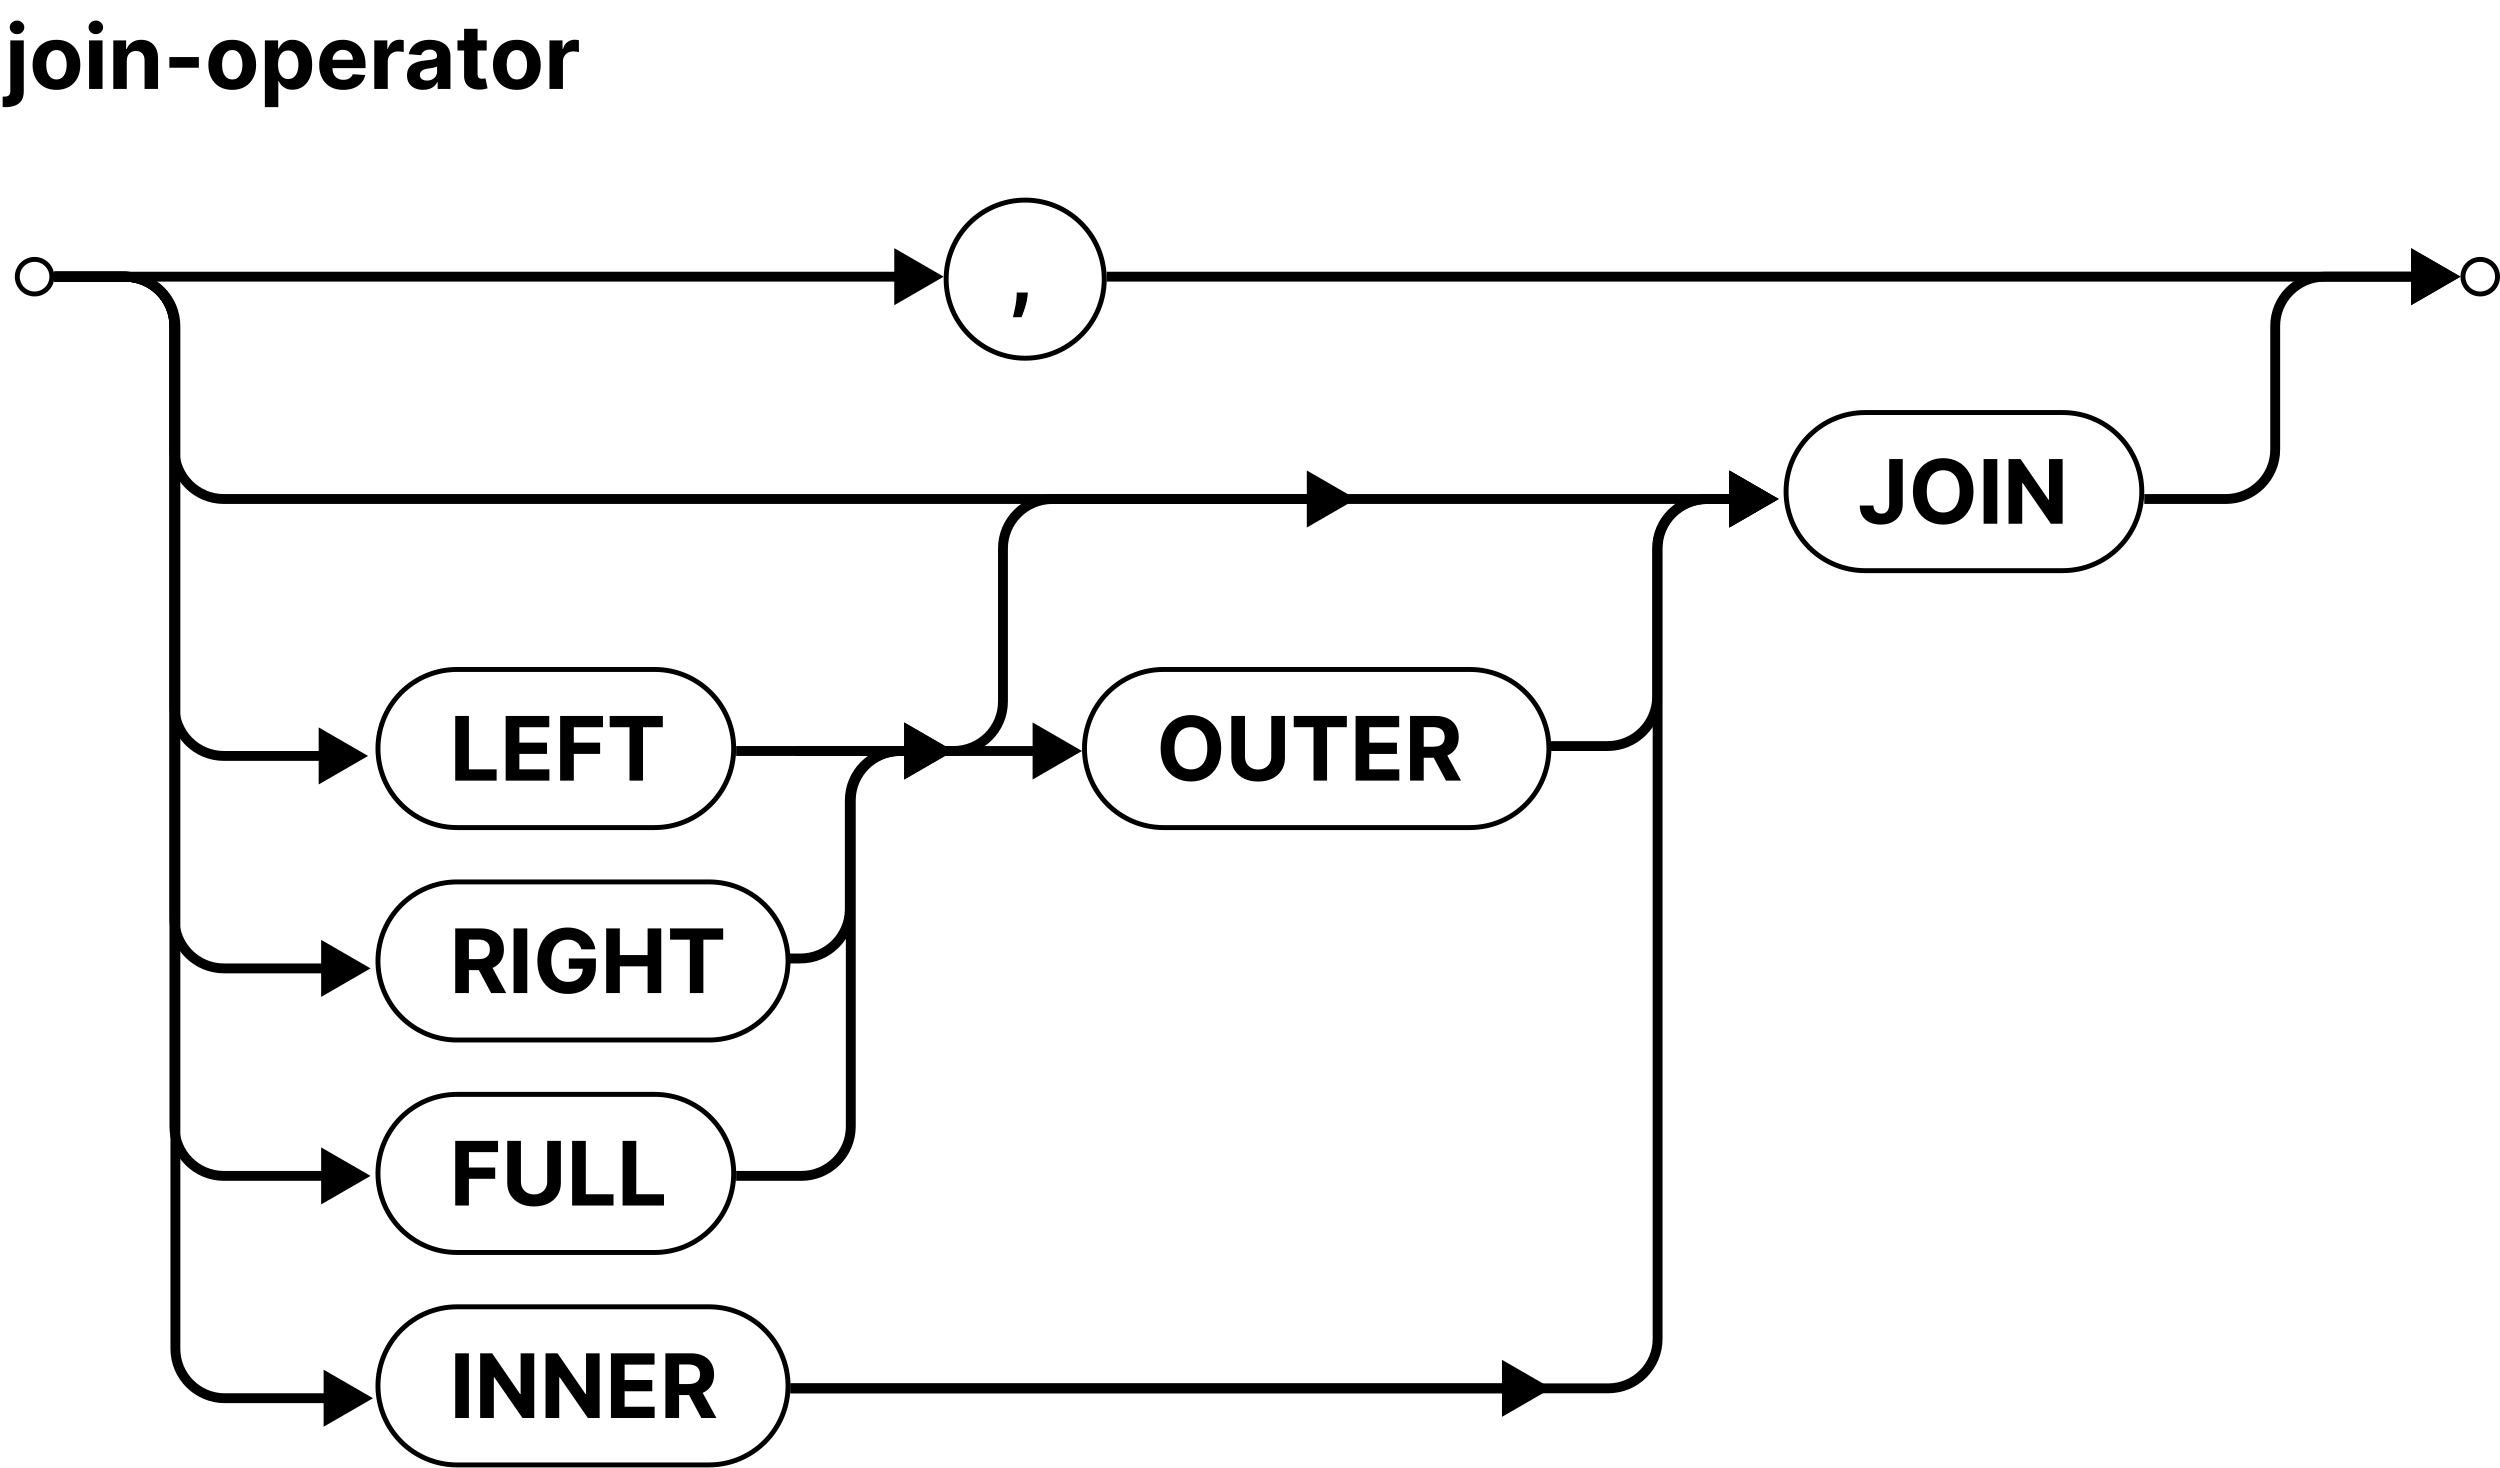
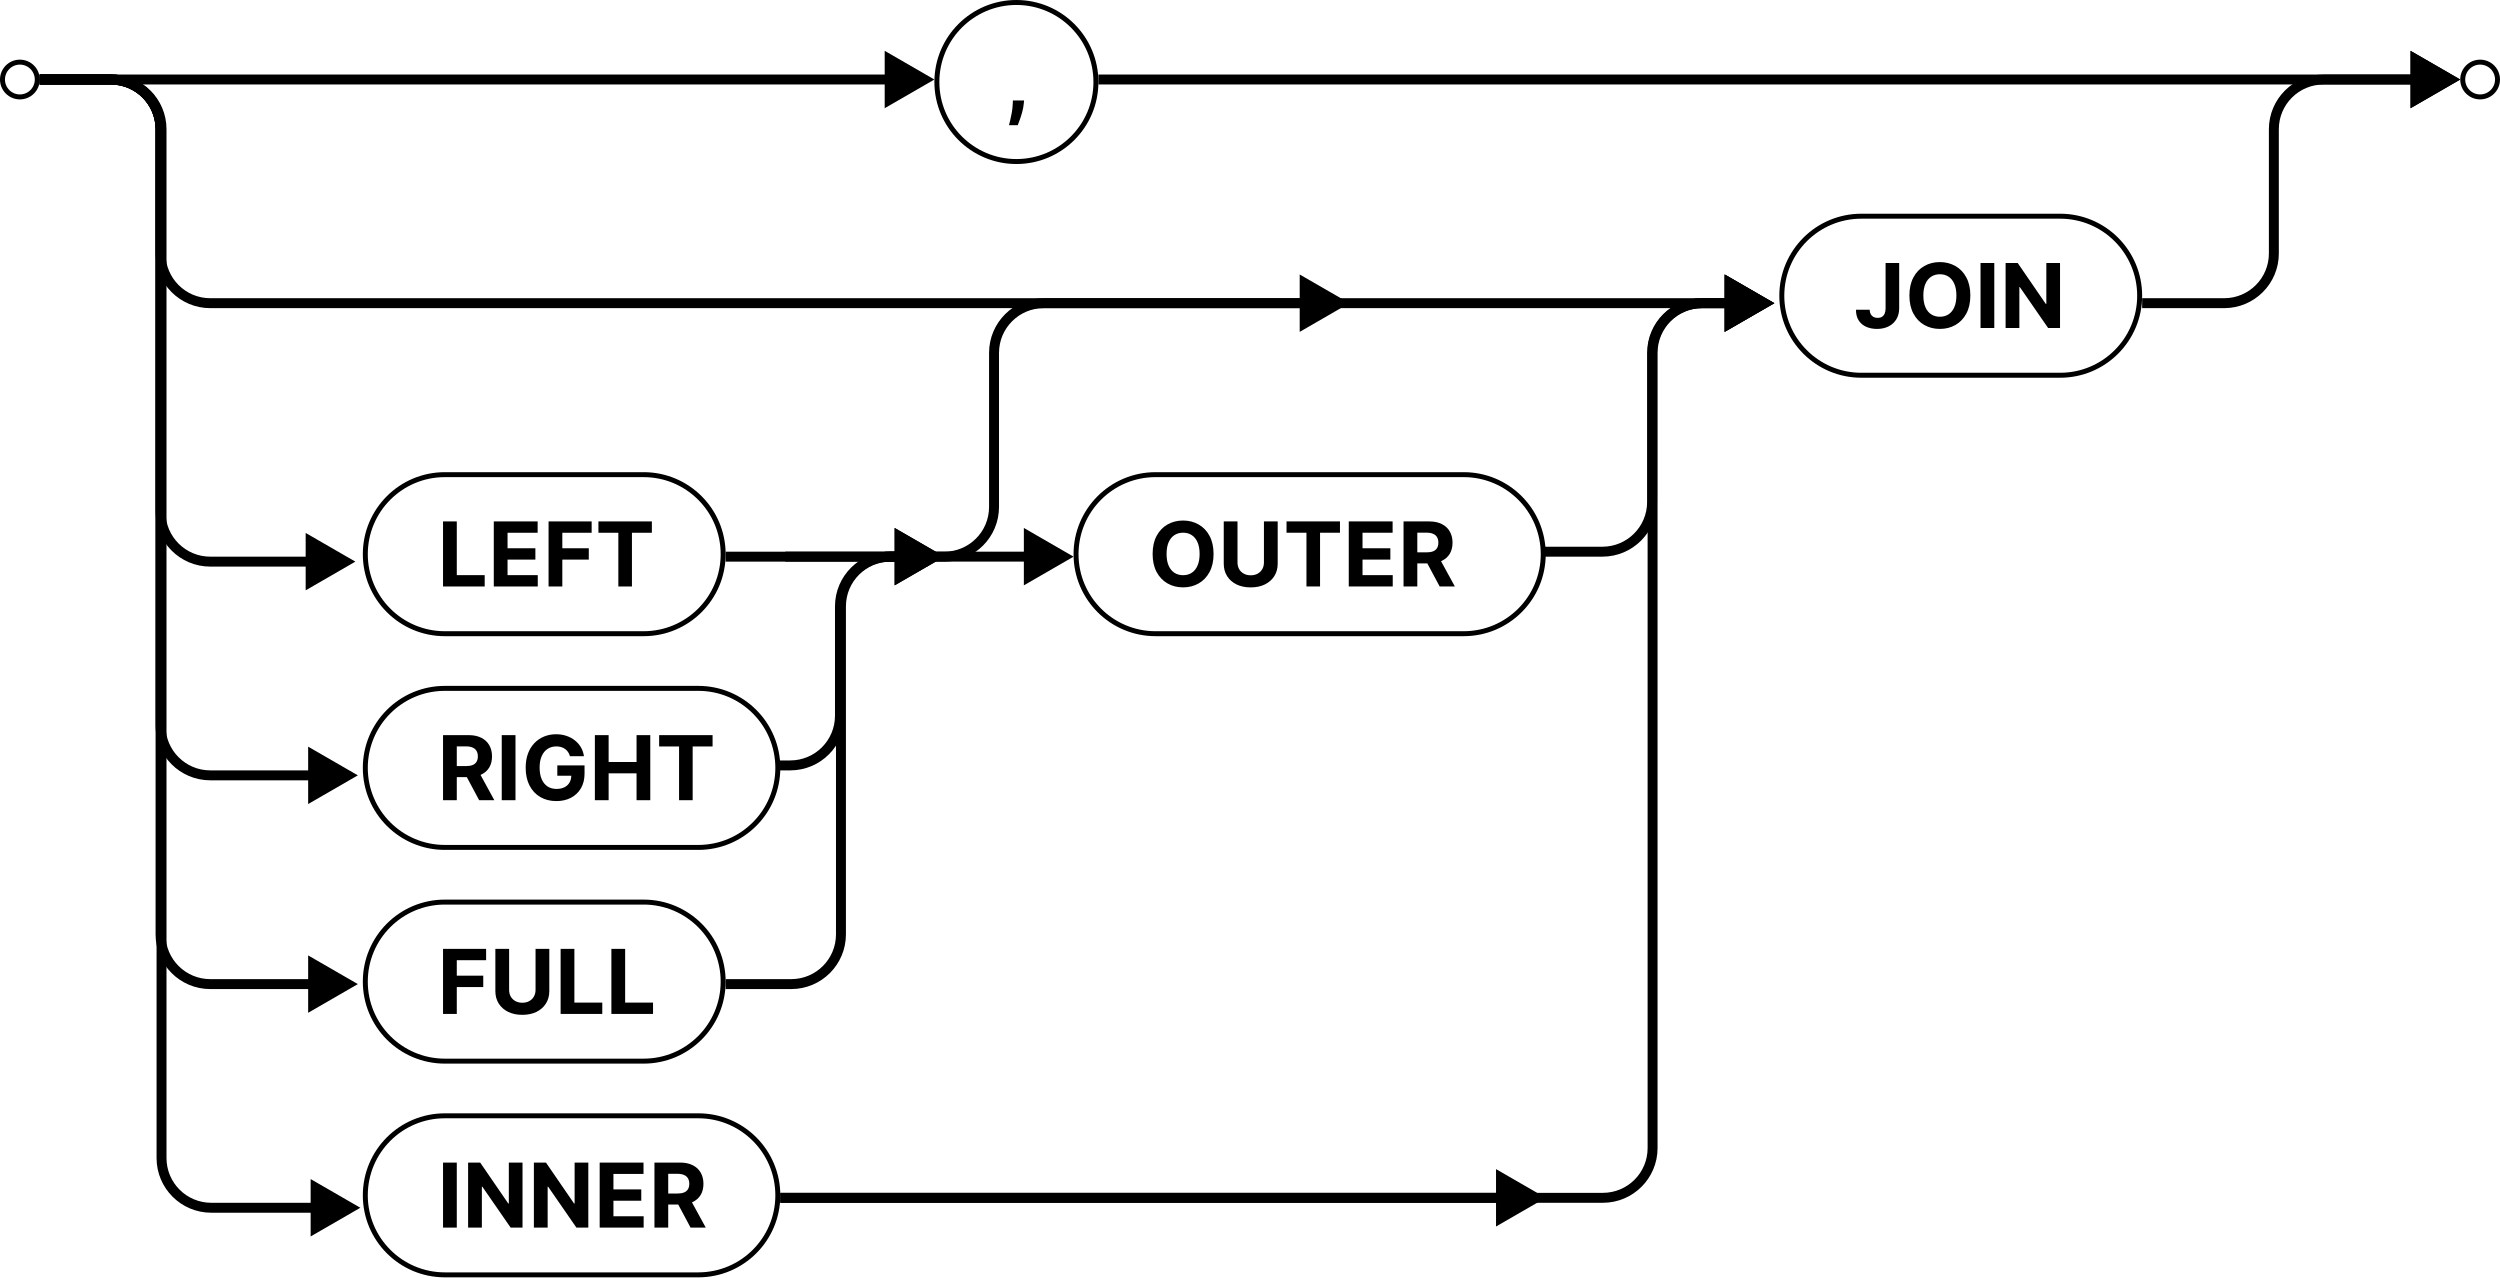
- <svg xmlns="http://www.w3.org/2000/svg" width="506" height="297" viewBox="0 0 506 297" fill="none">
-   <circle cx="207.5" cy="56.5" r="16" stroke="black" />
-   <path d="M208.046 59.21L207.976 59.913C207.92 60.476 207.814 61.036 207.656 61.594C207.503 62.157 207.341 62.666 207.17 63.122C207.004 63.578 206.87 63.936 206.768 64.196H205.004C205.067 63.945 205.155 63.593 205.266 63.141C205.376 62.694 205.481 62.191 205.579 61.633C205.677 61.075 205.739 60.506 205.764 59.926L205.796 59.21H208.046Z" fill="black" />
-   <path d="M2.087 8.182H4.81V18.486C4.81 19.244 4.661 19.858 4.362 20.327C4.064 20.796 3.636 21.139 3.077 21.356C2.523 21.573 1.861 21.682 1.089 21.682C0.996 21.682 0.906 21.68 0.821 21.675C0.732 21.675 0.638 21.673 0.54 21.669V19.541C0.612 19.545 0.676 19.547 0.732 19.547C0.783 19.551 0.838 19.553 0.898 19.553C1.337 19.553 1.643 19.459 1.818 19.272C1.997 19.089 2.087 18.812 2.087 18.441V8.182ZM3.442 6.916C3.041 6.916 2.696 6.782 2.406 6.513C2.116 6.241 1.972 5.915 1.972 5.536C1.972 5.161 2.116 4.839 2.406 4.57C2.696 4.298 3.041 4.161 3.442 4.161C3.851 4.161 4.198 4.298 4.484 4.57C4.773 4.839 4.918 5.161 4.918 5.536C4.918 5.915 4.773 6.241 4.484 6.513C4.198 6.782 3.851 6.916 3.442 6.916ZM11.427 18.192C10.434 18.192 9.575 17.981 8.851 17.559C8.131 17.133 7.575 16.541 7.183 15.782C6.791 15.019 6.595 14.135 6.595 13.129C6.595 12.115 6.791 11.229 7.183 10.47C7.575 9.707 8.131 9.115 8.851 8.693C9.575 8.267 10.434 8.054 11.427 8.054C12.42 8.054 13.277 8.267 13.997 8.693C14.721 9.115 15.279 9.707 15.671 10.47C16.063 11.229 16.259 12.115 16.259 13.129C16.259 14.135 16.063 15.019 15.671 15.782C15.279 16.541 14.721 17.133 13.997 17.559C13.277 17.981 12.42 18.192 11.427 18.192ZM11.44 16.082C11.892 16.082 12.269 15.954 12.571 15.699C12.874 15.439 13.102 15.085 13.255 14.638C13.413 14.19 13.492 13.681 13.492 13.11C13.492 12.539 13.413 12.03 13.255 11.582C13.102 11.135 12.874 10.781 12.571 10.521C12.269 10.261 11.892 10.131 11.44 10.131C10.984 10.131 10.6 10.261 10.289 10.521C9.982 10.781 9.75 11.135 9.593 11.582C9.439 12.03 9.362 12.539 9.362 13.11C9.362 13.681 9.439 14.19 9.593 14.638C9.75 15.085 9.982 15.439 10.289 15.699C10.6 15.954 10.984 16.082 11.44 16.082ZM18.03 18V8.182H20.753V18H18.03ZM19.398 6.916C18.993 6.916 18.646 6.782 18.356 6.513C18.07 6.241 17.928 5.915 17.928 5.536C17.928 5.161 18.07 4.839 18.356 4.57C18.646 4.298 18.993 4.161 19.398 4.161C19.803 4.161 20.148 4.298 20.433 4.57C20.723 4.839 20.868 5.161 20.868 5.536C20.868 5.915 20.723 6.241 20.433 6.513C20.148 6.782 19.803 6.916 19.398 6.916ZM25.657 12.324V18H22.934V8.182H25.529V9.914H25.645C25.862 9.343 26.226 8.891 26.738 8.559C27.249 8.222 27.869 8.054 28.598 8.054C29.279 8.054 29.874 8.203 30.381 8.501C30.888 8.8 31.282 9.226 31.564 9.78C31.845 10.329 31.985 10.986 31.985 11.749V18H29.262V12.234C29.267 11.633 29.113 11.165 28.802 10.828C28.491 10.487 28.063 10.317 27.517 10.317C27.151 10.317 26.827 10.396 26.546 10.553C26.269 10.711 26.052 10.941 25.894 11.244C25.74 11.542 25.662 11.902 25.657 12.324ZM40.249 11.544V13.704H34.279V11.544H40.249ZM47.005 18.192C46.012 18.192 45.154 17.981 44.429 17.559C43.709 17.133 43.153 16.541 42.761 15.782C42.369 15.019 42.173 14.135 42.173 13.129C42.173 12.115 42.369 11.229 42.761 10.47C43.153 9.707 43.709 9.115 44.429 8.693C45.154 8.267 46.012 8.054 47.005 8.054C47.998 8.054 48.855 8.267 49.575 8.693C50.299 9.115 50.857 9.707 51.249 10.47C51.642 11.229 51.837 12.115 51.837 13.129C51.837 14.135 51.642 15.019 51.249 15.782C50.857 16.541 50.299 17.133 49.575 17.559C48.855 17.981 47.998 18.192 47.005 18.192ZM47.018 16.082C47.47 16.082 47.847 15.954 48.149 15.699C48.452 15.439 48.68 15.085 48.833 14.638C48.991 14.19 49.07 13.681 49.07 13.11C49.07 12.539 48.991 12.03 48.833 11.582C48.68 11.135 48.452 10.781 48.149 10.521C47.847 10.261 47.47 10.131 47.018 10.131C46.562 10.131 46.178 10.261 45.867 10.521C45.56 10.781 45.328 11.135 45.171 11.582C45.017 12.03 44.941 12.539 44.941 13.11C44.941 13.681 45.017 14.19 45.171 14.638C45.328 15.085 45.56 15.439 45.867 15.699C46.178 15.954 46.562 16.082 47.018 16.082ZM53.608 21.682V8.182H56.293V9.831H56.414C56.534 9.567 56.706 9.298 56.932 9.026C57.162 8.749 57.46 8.518 57.827 8.335C58.198 8.148 58.658 8.054 59.208 8.054C59.923 8.054 60.584 8.241 61.189 8.616C61.794 8.987 62.278 9.548 62.64 10.298C63.002 11.043 63.183 11.979 63.183 13.104C63.183 14.199 63.007 15.124 62.653 15.878C62.303 16.628 61.826 17.197 61.221 17.584C60.62 17.968 59.947 18.16 59.201 18.16C58.673 18.16 58.223 18.072 57.852 17.898C57.486 17.723 57.185 17.504 56.951 17.239C56.717 16.971 56.538 16.7 56.414 16.428H56.331V21.682H53.608ZM56.274 13.091C56.274 13.675 56.355 14.184 56.517 14.619C56.678 15.053 56.913 15.392 57.22 15.635C57.526 15.874 57.899 15.993 58.338 15.993C58.781 15.993 59.156 15.871 59.463 15.629C59.77 15.381 60.002 15.04 60.16 14.606C60.322 14.167 60.403 13.662 60.403 13.091C60.403 12.524 60.324 12.026 60.166 11.595C60.009 11.165 59.776 10.828 59.47 10.585C59.163 10.342 58.786 10.221 58.338 10.221C57.895 10.221 57.52 10.338 57.213 10.572C56.911 10.807 56.678 11.139 56.517 11.57C56.355 12 56.274 12.507 56.274 13.091ZM69.473 18.192C68.463 18.192 67.594 17.987 66.865 17.578C66.141 17.165 65.583 16.581 65.191 15.827C64.799 15.068 64.603 14.171 64.603 13.136C64.603 12.126 64.799 11.239 65.191 10.477C65.583 9.714 66.134 9.119 66.846 8.693C67.562 8.267 68.401 8.054 69.365 8.054C70.012 8.054 70.615 8.158 71.174 8.367C71.736 8.572 72.226 8.881 72.644 9.294C73.066 9.707 73.394 10.227 73.628 10.854C73.862 11.476 73.98 12.204 73.98 13.04V13.788H65.689V12.1H71.416C71.416 11.708 71.331 11.361 71.161 11.058C70.99 10.756 70.754 10.519 70.451 10.349C70.153 10.174 69.806 10.087 69.409 10.087C68.996 10.087 68.629 10.182 68.31 10.374C67.995 10.562 67.747 10.815 67.568 11.135C67.389 11.45 67.298 11.802 67.293 12.19V13.794C67.293 14.28 67.383 14.7 67.562 15.053C67.745 15.407 68.003 15.68 68.335 15.871C68.668 16.063 69.062 16.159 69.518 16.159C69.82 16.159 70.097 16.116 70.349 16.031C70.6 15.946 70.816 15.818 70.995 15.648C71.174 15.477 71.31 15.268 71.404 15.021L73.922 15.188C73.794 15.793 73.532 16.321 73.136 16.773C72.744 17.22 72.237 17.57 71.615 17.821C70.997 18.068 70.283 18.192 69.473 18.192ZM75.757 18V8.182H78.397V9.895H78.499C78.678 9.286 78.978 8.825 79.4 8.514C79.822 8.199 80.308 8.041 80.857 8.041C80.994 8.041 81.141 8.05 81.299 8.067C81.456 8.084 81.595 8.107 81.714 8.137V10.553C81.586 10.515 81.409 10.481 81.183 10.451C80.958 10.421 80.751 10.406 80.563 10.406C80.163 10.406 79.805 10.494 79.49 10.668C79.178 10.839 78.931 11.077 78.748 11.384C78.569 11.691 78.48 12.045 78.48 12.445V18H75.757ZM85.64 18.185C85.014 18.185 84.456 18.077 83.966 17.859C83.475 17.638 83.088 17.312 82.802 16.881C82.521 16.447 82.38 15.905 82.38 15.258C82.38 14.712 82.481 14.254 82.681 13.883C82.881 13.513 83.154 13.214 83.499 12.989C83.844 12.763 84.236 12.592 84.675 12.477C85.118 12.362 85.583 12.281 86.069 12.234C86.64 12.175 87.1 12.119 87.449 12.068C87.799 12.013 88.052 11.932 88.21 11.825C88.368 11.719 88.446 11.561 88.446 11.352V11.314C88.446 10.909 88.319 10.596 88.063 10.374C87.811 10.153 87.454 10.042 86.989 10.042C86.499 10.042 86.109 10.151 85.819 10.368C85.529 10.581 85.338 10.849 85.244 11.173L82.725 10.969C82.853 10.372 83.105 9.857 83.48 9.422C83.855 8.983 84.338 8.646 84.931 8.412C85.527 8.173 86.218 8.054 87.002 8.054C87.547 8.054 88.069 8.118 88.568 8.246C89.071 8.374 89.516 8.572 89.904 8.84C90.296 9.109 90.605 9.454 90.831 9.876C91.056 10.293 91.169 10.794 91.169 11.378V18H88.587V16.639H88.51C88.353 16.945 88.142 17.216 87.877 17.45C87.613 17.68 87.296 17.861 86.925 17.994C86.554 18.121 86.126 18.185 85.64 18.185ZM86.42 16.306C86.821 16.306 87.174 16.227 87.481 16.07C87.788 15.908 88.029 15.69 88.204 15.418C88.378 15.145 88.466 14.836 88.466 14.491V13.449C88.38 13.504 88.263 13.555 88.114 13.602C87.969 13.645 87.805 13.685 87.622 13.724C87.439 13.758 87.255 13.79 87.072 13.82C86.889 13.845 86.723 13.869 86.573 13.89C86.254 13.937 85.975 14.011 85.736 14.114C85.498 14.216 85.312 14.354 85.18 14.529C85.048 14.7 84.982 14.913 84.982 15.168C84.982 15.539 85.116 15.822 85.385 16.018C85.657 16.21 86.002 16.306 86.42 16.306ZM98.504 8.182V10.227H92.592V8.182H98.504ZM93.934 5.83H96.657V14.983C96.657 15.234 96.695 15.43 96.772 15.571C96.849 15.707 96.955 15.803 97.092 15.859C97.232 15.914 97.394 15.942 97.577 15.942C97.705 15.942 97.833 15.931 97.961 15.91C98.089 15.884 98.187 15.865 98.255 15.852L98.683 17.879C98.547 17.921 98.355 17.97 98.108 18.026C97.861 18.085 97.56 18.121 97.207 18.134C96.55 18.16 95.975 18.072 95.481 17.872C94.991 17.672 94.609 17.361 94.337 16.939C94.064 16.517 93.93 15.984 93.934 15.341V5.83ZM104.609 18.192C103.616 18.192 102.757 17.981 102.033 17.559C101.313 17.133 100.756 16.541 100.364 15.782C99.972 15.019 99.776 14.135 99.776 13.129C99.776 12.115 99.972 11.229 100.364 10.47C100.756 9.707 101.313 9.115 102.033 8.693C102.757 8.267 103.616 8.054 104.609 8.054C105.602 8.054 106.458 8.267 107.178 8.693C107.903 9.115 108.461 9.707 108.853 10.47C109.245 11.229 109.441 12.115 109.441 13.129C109.441 14.135 109.245 15.019 108.853 15.782C108.461 16.541 107.903 17.133 107.178 17.559C106.458 17.981 105.602 18.192 104.609 18.192ZM104.621 16.082C105.073 16.082 105.45 15.954 105.753 15.699C106.055 15.439 106.283 15.085 106.437 14.638C106.594 14.19 106.673 13.681 106.673 13.11C106.673 12.539 106.594 12.03 106.437 11.582C106.283 11.135 106.055 10.781 105.753 10.521C105.45 10.261 105.073 10.131 104.621 10.131C104.165 10.131 103.782 10.261 103.471 10.521C103.164 10.781 102.932 11.135 102.774 11.582C102.621 12.03 102.544 12.539 102.544 13.11C102.544 13.681 102.621 14.19 102.774 14.638C102.932 15.085 103.164 15.439 103.471 15.699C103.782 15.954 104.165 16.082 104.621 16.082ZM111.212 18V8.182H113.852V9.895H113.954C114.133 9.286 114.433 8.825 114.855 8.514C115.277 8.199 115.763 8.041 116.312 8.041C116.449 8.041 116.596 8.05 116.754 8.067C116.911 8.084 117.05 8.107 117.169 8.137V10.553C117.041 10.515 116.864 10.481 116.638 10.451C116.413 10.421 116.206 10.406 116.018 10.406C115.618 10.406 115.26 10.494 114.945 10.668C114.634 10.839 114.386 11.077 114.203 11.384C114.024 11.691 113.935 12.045 113.935 12.445V18H111.212Z" fill="black" />
-   <circle cx="7" cy="56" r="3.5" stroke="black" />
-   <circle cx="502" cy="56" r="3.5" stroke="black" />
-   <path d="M191 56L181 50.227V61.773L191 56ZM11 57H182V55H11V57Z" fill="black" />
-   <path d="M498 56L488 50.227V61.773L498 56ZM224 57H489V55H224V57Z" fill="black" />
-   <path d="M498 56L488 50.227V61.773L498 56ZM434 102H450.5V100H434V102ZM461.5 91V66H459.5V91H461.5ZM470.5 57H489V55H470.5V57ZM461.5 66C461.5 61.029 465.529 57 470.5 57V55C464.425 55 459.5 59.925 459.5 66H461.5ZM450.5 102C456.575 102 461.5 97.075 461.5 91H459.5C459.5 95.971 455.471 100 450.5 100V102Z" fill="black" />
-   <path d="M359.999 101L349.999 95.227V106.774L359.999 101ZM313.5 152H325.401V150H313.5V152ZM336.401 141V111H334.401V141H336.401ZM345.401 102H350.999V100H345.401V102ZM336.401 111C336.401 106.029 340.431 102 345.401 102V100C339.326 100 334.401 104.925 334.401 111H336.401ZM325.401 152C331.476 152 336.401 147.075 336.401 141H334.401C334.401 145.971 330.372 150 325.401 150V152Z" fill="black" />
-   <path d="M219 152L209 146.226V157.774L219 152ZM181 153H210V151H181V153Z" fill="black" />
-   <path d="M274.5 101L264.5 95.227V106.774L274.5 101ZM161 153H193V151H161V153ZM204 142V111H202V142H204ZM213 102H265.5V100H213V102ZM204 111C204 106.029 208.029 102 213 102V100C206.925 100 202 104.925 202 111H204ZM193 153C199.075 153 204 148.075 204 142H202C202 146.971 197.971 151 193 151V153Z" fill="black" />
-   <path d="M149 152L191 152" stroke="black" stroke-width="2" />
-   <path d="M193 152L183 146.226V157.774L193 152ZM149 239H162.2V237H149V239ZM173.2 228V162H171.2V228H173.2ZM182.2 153H184V151H182.2V153ZM173.2 162C173.2 157.029 177.229 153 182.2 153V151C176.125 151 171.2 155.925 171.2 162H173.2ZM162.2 239C168.275 239 173.2 234.075 173.2 228H171.2C171.2 232.971 167.171 237 162.2 237V239Z" fill="black" />
-   <path d="M193 152L183 146.226V157.774L193 152ZM159.5 195H162V193H159.5V195ZM173 184V162H171V184H173ZM182 153H184V151H182V153ZM173 162C173 157.029 177.029 153 182 153V151C175.925 151 171 155.925 171 162H173ZM162 195C168.075 195 173 190.075 173 184H171C171 188.971 166.971 193 162 193V195Z" fill="black" />
-   <path d="M314 281L304 275.226V286.774L314 281ZM160 282H305V280H160V282Z" fill="black" />
-   <path d="M360 101L350 95.227V106.774L360 101ZM160 282H325.5V280H160V282ZM336.5 271V111H334.5V271H336.5ZM345.5 102H351V100H345.5V102ZM336.5 111C336.5 106.029 340.529 102 345.5 102V100C339.425 100 334.5 104.925 334.5 111H336.5ZM325.5 282C331.575 282 336.5 277.075 336.5 271H334.5C334.5 275.971 330.471 280 325.5 280V282Z" fill="black" />
-   <path d="M75.5 283L65.5 277.227V288.773L75.5 283ZM11 57H25.5V55H11V57ZM34.5 66V273H36.5V66H34.5ZM45.5 284H66.5V282H45.5V284ZM34.5 273C34.5 279.075 39.425 284 45.5 284V282C40.529 282 36.5 277.971 36.5 273H34.5ZM25.5 57C30.471 57 34.5 61.029 34.5 66H36.5C36.5 59.925 31.575 55 25.5 55V57Z" fill="black" />
-   <path d="M74.5 153L64.5 147.226V158.774L74.5 153ZM11 57H25.304V55H11V57ZM34.304 66V143H36.304V66H34.304ZM45.304 154H65.5V152H45.304V154ZM34.304 143C34.304 149.075 39.229 154 45.304 154V152C40.333 152 36.304 147.971 36.304 143H34.304ZM25.304 57C30.275 57 34.304 61.029 34.304 66H36.304C36.304 59.925 31.379 55 25.304 55V57Z" fill="black" />
-   <path d="M360 101L350 95.227V106.774L360 101ZM11 57H25.304V55H11V57ZM34.304 66V91H36.304V66H34.304ZM45.304 102H351V100H45.304V102ZM34.304 91C34.304 97.075 39.229 102 45.304 102V100C40.333 100 36.304 95.971 36.304 91H34.304ZM25.304 57C30.275 57 34.304 61.029 34.304 66H36.304C36.304 59.925 31.379 55 25.304 55V57Z" fill="black" />
-   <path d="M75 196L65 190.227V201.773L75 196ZM11 57H25.304V55H11V57ZM34.304 66V186H36.304V66H34.304ZM45.304 197H66V195H45.304V197ZM34.304 186C34.304 192.075 39.229 197 45.304 197V195C40.333 195 36.304 190.971 36.304 186H34.304ZM25.304 57C30.275 57 34.304 61.029 34.304 66H36.304C36.304 59.925 31.379 55 25.304 55V57Z" fill="black" />
-   <path d="M75 238L65 232.227V243.773L75 238ZM11 57H25.304V55H11V57ZM34.304 66V228H36.304V66H34.304ZM45.304 239H66V237H45.304V239ZM34.304 228C34.304 234.075 39.229 239 45.304 239V237C40.333 237 36.304 232.971 36.304 228H34.304ZM25.304 57C30.275 57 34.304 61.029 34.304 66H36.304C36.304 59.925 31.379 55 25.304 55V57Z" fill="black" />
-   <path d="M92.138 158V144.909H94.906V155.718H100.518V158H92.138ZM102.351 158V144.909H111.172V147.191H105.118V150.31H110.718V152.592H105.118V155.718H111.197V158H102.351ZM113.372 158V144.909H122.04V147.191H116.14V150.31H121.464V152.592H116.14V158H113.372ZM123.403 147.191V144.909H134.154V147.191H130.146V158H127.411V147.191H123.403Z" fill="black" />
-   <rect x="76.5" y="135.5" width="72" height="32" rx="16" stroke="black" />
-   <path d="M382.379 92.909H385.115V102.037C385.115 102.881 384.925 103.614 384.546 104.236C384.171 104.858 383.649 105.337 382.98 105.674C382.311 106.011 381.533 106.179 380.647 106.179C379.859 106.179 379.143 106.04 378.499 105.763C377.86 105.482 377.353 105.056 376.978 104.485C376.603 103.91 376.418 103.187 376.422 102.318H379.177C379.185 102.663 379.256 102.96 379.388 103.207C379.524 103.45 379.71 103.637 379.944 103.769C380.183 103.897 380.464 103.961 380.788 103.961C381.129 103.961 381.416 103.888 381.651 103.744C381.889 103.594 382.07 103.377 382.194 103.092C382.317 102.806 382.379 102.455 382.379 102.037V92.909ZM399.433 99.454C399.433 100.882 399.163 102.097 398.621 103.098C398.085 104.099 397.352 104.864 396.423 105.393C395.498 105.917 394.458 106.179 393.303 106.179C392.14 106.179 391.096 105.915 390.171 105.386C389.246 104.858 388.516 104.093 387.979 103.092C387.442 102.09 387.173 100.878 387.173 99.454C387.173 98.027 387.442 96.812 387.979 95.811C388.516 94.81 389.246 94.047 390.171 93.523C391.096 92.994 392.14 92.73 393.303 92.73C394.458 92.73 395.498 92.994 396.423 93.523C397.352 94.047 398.085 94.81 398.621 95.811C399.163 96.812 399.433 98.027 399.433 99.454ZM396.627 99.454C396.627 98.53 396.489 97.75 396.212 97.115C395.939 96.48 395.553 95.999 395.055 95.671C394.556 95.342 393.972 95.178 393.303 95.178C392.634 95.178 392.05 95.342 391.552 95.671C391.053 95.999 390.665 96.48 390.388 97.115C390.116 97.75 389.979 98.53 389.979 99.454C389.979 100.379 390.116 101.159 390.388 101.794C390.665 102.429 391.053 102.911 391.552 103.239C392.05 103.567 392.634 103.731 393.303 103.731C393.972 103.731 394.556 103.567 395.055 103.239C395.553 102.911 395.939 102.429 396.212 101.794C396.489 101.159 396.627 100.379 396.627 99.454ZM404.251 92.909V106H401.483V92.909H404.251ZM417.478 92.909V106H415.087L409.392 97.761H409.296V106H406.528V92.909H408.957L414.608 101.142H414.723V92.909H417.478Z" fill="black" />
-   <rect x="361.5" y="83.5" width="72" height="32" rx="16" stroke="black" />
-   <path d="M92.138 244V230.909H100.805V233.191H94.906V236.31H100.23V238.592H94.906V244H92.138ZM110.753 230.909H113.521V239.411C113.521 240.365 113.293 241.2 112.837 241.916C112.385 242.632 111.752 243.19 110.938 243.591C110.124 243.987 109.176 244.185 108.094 244.185C107.007 244.185 106.057 243.987 105.243 243.591C104.429 243.19 103.796 242.632 103.345 241.916C102.893 241.2 102.667 240.365 102.667 239.411V230.909H105.435V239.174C105.435 239.673 105.544 240.116 105.761 240.504C105.982 240.891 106.294 241.196 106.694 241.418C107.095 241.639 107.561 241.75 108.094 241.75C108.631 241.75 109.097 241.639 109.494 241.418C109.894 241.196 110.203 240.891 110.421 240.504C110.642 240.116 110.753 239.673 110.753 239.174V230.909ZM115.798 244V230.909H118.566V241.718H124.178V244H115.798ZM126.011 244V230.909H128.779V241.718H134.391V244H126.011Z" fill="black" />
-   <rect x="76.5" y="221.5" width="72" height="32" rx="16" stroke="black" />
-   <path d="M92.138 201V187.909H97.303C98.291 187.909 99.135 188.086 99.834 188.44C100.537 188.789 101.072 189.286 101.438 189.929C101.809 190.568 101.994 191.32 101.994 192.185C101.994 193.055 101.807 193.803 101.432 194.429C101.057 195.051 100.513 195.528 99.802 195.861C99.094 196.193 98.238 196.359 97.232 196.359H93.774V194.135H96.785C97.313 194.135 97.752 194.062 98.102 193.918C98.451 193.773 98.711 193.555 98.881 193.266C99.056 192.976 99.144 192.616 99.144 192.185C99.144 191.751 99.056 191.384 98.881 191.086C98.711 190.788 98.449 190.562 98.095 190.408C97.746 190.251 97.305 190.172 96.772 190.172H94.906V201H92.138ZM99.207 195.043L102.461 201H99.406L96.222 195.043H99.207ZM106.718 187.909V201H103.95V187.909H106.718ZM117.676 192.141C117.586 191.83 117.46 191.555 117.298 191.316C117.137 191.073 116.938 190.869 116.704 190.702C116.474 190.532 116.21 190.402 115.911 190.312C115.617 190.223 115.291 190.178 114.933 190.178C114.264 190.178 113.676 190.344 113.169 190.677C112.666 191.009 112.274 191.493 111.993 192.128C111.712 192.759 111.571 193.53 111.571 194.442C111.571 195.354 111.71 196.129 111.987 196.768C112.264 197.408 112.656 197.896 113.163 198.232C113.67 198.565 114.269 198.731 114.959 198.731C115.585 198.731 116.12 198.62 116.563 198.398C117.011 198.173 117.352 197.855 117.586 197.446C117.825 197.037 117.944 196.553 117.944 195.995L118.507 196.078H115.132V193.994H120.61V195.643C120.61 196.794 120.367 197.783 119.881 198.609C119.395 199.432 118.726 200.067 117.874 200.514C117.021 200.957 116.046 201.179 114.946 201.179C113.719 201.179 112.641 200.908 111.712 200.367C110.783 199.822 110.058 199.048 109.539 198.047C109.023 197.041 108.765 195.848 108.765 194.467C108.765 193.406 108.919 192.46 109.225 191.629C109.536 190.794 109.971 190.087 110.529 189.507C111.088 188.928 111.737 188.487 112.479 188.184C113.22 187.881 114.024 187.73 114.889 187.73C115.63 187.73 116.32 187.839 116.96 188.056C117.599 188.269 118.166 188.572 118.66 188.964C119.159 189.356 119.566 189.822 119.881 190.364C120.196 190.901 120.399 191.493 120.488 192.141H117.676ZM122.689 201V187.909H125.456V193.31H131.075V187.909H133.836V201H131.075V195.592H125.456V201H122.689ZM135.62 190.191V187.909H146.371V190.191H142.363V201H139.627V190.191H135.62Z" fill="black" />
-   <rect x="76.5" y="178.5" width="83" height="32" rx="16" stroke="black" />
-   <path d="M247.168 151.455C247.168 152.882 246.897 154.097 246.356 155.098C245.819 156.099 245.086 156.864 244.157 157.393C243.232 157.917 242.192 158.179 241.038 158.179C239.874 158.179 238.83 157.915 237.906 157.386C236.981 156.858 236.25 156.093 235.713 155.092C235.176 154.09 234.908 152.878 234.908 151.455C234.908 150.027 235.176 148.812 235.713 147.811C236.25 146.81 236.981 146.047 237.906 145.523C238.83 144.994 239.874 144.73 241.038 144.73C242.192 144.73 243.232 144.994 244.157 145.523C245.086 146.047 245.819 146.81 246.356 147.811C246.897 148.812 247.168 150.027 247.168 151.455ZM244.362 151.455C244.362 150.53 244.223 149.75 243.946 149.115C243.673 148.48 243.288 147.999 242.789 147.67C242.29 147.342 241.707 147.178 241.038 147.178C240.369 147.178 239.785 147.342 239.286 147.67C238.788 147.999 238.4 148.48 238.123 149.115C237.85 149.75 237.714 150.53 237.714 151.455C237.714 152.379 237.85 153.159 238.123 153.794C238.4 154.429 238.788 154.911 239.286 155.239C239.785 155.567 240.369 155.731 241.038 155.731C241.707 155.731 242.29 155.567 242.789 155.239C243.288 154.911 243.673 154.429 243.946 153.794C244.223 153.159 244.362 152.379 244.362 151.455ZM257.304 144.909H260.072V153.411C260.072 154.365 259.844 155.2 259.388 155.916C258.936 156.632 258.303 157.19 257.489 157.591C256.675 157.987 255.727 158.185 254.645 158.185C253.558 158.185 252.608 157.987 251.794 157.591C250.98 157.19 250.347 156.632 249.895 155.916C249.444 155.2 249.218 154.365 249.218 153.411V144.909H251.986V153.174C251.986 153.673 252.094 154.116 252.312 154.504C252.533 154.891 252.844 155.196 253.245 155.418C253.645 155.639 254.112 155.75 254.645 155.75C255.182 155.75 255.648 155.639 256.045 155.418C256.445 155.196 256.754 154.891 256.971 154.504C257.193 154.116 257.304 153.673 257.304 153.174V144.909ZM261.85 147.191V144.909H272.602V147.191H268.594V158H265.858V147.191H261.85ZM274.372 158V144.909H283.193V147.191H277.14V150.31H282.739V152.592H277.14V155.718H283.219V158H274.372ZM285.394 158V144.909H290.558C291.547 144.909 292.391 145.086 293.09 145.44C293.793 145.789 294.328 146.286 294.694 146.929C295.065 147.568 295.25 148.32 295.25 149.185C295.25 150.055 295.063 150.803 294.688 151.429C294.313 152.051 293.769 152.528 293.058 152.861C292.35 153.193 291.494 153.359 290.488 153.359H287.03V151.135H290.041C290.569 151.135 291.008 151.062 291.357 150.918C291.707 150.773 291.967 150.555 292.137 150.266C292.312 149.976 292.399 149.616 292.399 149.185C292.399 148.751 292.312 148.384 292.137 148.086C291.967 147.788 291.705 147.562 291.351 147.408C291.002 147.251 290.561 147.172 290.028 147.172H288.161V158H285.394ZM292.463 152.043L295.717 158H292.661L289.478 152.043H292.463Z" fill="black" />
-   <rect x="219.5" y="135.5" width="94" height="32" rx="16" stroke="black" />
-   <path d="M94.906 273.909V287H92.138V273.909H94.906ZM108.132 273.909V287H105.742L100.046 278.761H99.951V287H97.183V273.909H99.612L105.262 282.142H105.377V273.909H108.132ZM121.369 273.909V287H118.978L113.283 278.761H113.187V287H110.419V273.909H112.848L118.499 282.142H118.614V273.909H121.369ZM123.655 287V273.909H132.476V276.191H126.423V279.31H132.023V281.592H126.423V284.718H132.502V287H123.655ZM134.677 287V273.909H139.842C140.83 273.909 141.674 274.086 142.373 274.44C143.076 274.789 143.611 275.286 143.977 275.929C144.348 276.568 144.533 277.32 144.533 278.185C144.533 279.055 144.346 279.803 143.971 280.429C143.596 281.051 143.053 281.528 142.341 281.861C141.634 282.193 140.777 282.359 139.771 282.359H136.313V280.135H139.324C139.852 280.135 140.291 280.062 140.641 279.918C140.99 279.773 141.25 279.555 141.42 279.266C141.595 278.976 141.683 278.616 141.683 278.185C141.683 277.751 141.595 277.384 141.42 277.086C141.25 276.788 140.988 276.562 140.634 276.408C140.285 276.251 139.844 276.172 139.311 276.172H137.445V287H134.677ZM141.746 281.043L145 287H141.945L138.761 281.043H141.746Z" fill="black" />
-   <rect x="76.5" y="264.5" width="83" height="32" rx="16" stroke="black" />
+ <svg xmlns="http://www.w3.org/2000/svg" width="503" height="257" viewBox="0 0 503 257" fill="none">
+   <circle cx="204.5" cy="16.5" r="16" stroke="black" />
+   <path d="M206.046 20.21L205.976 20.913C205.92 21.476 205.814 22.036 205.656 22.595C205.503 23.157 205.341 23.666 205.17 24.122C205.004 24.578 204.87 24.936 204.768 25.196H203.004C203.067 24.945 203.155 24.593 203.266 24.141C203.376 23.694 203.481 23.191 203.579 22.633C203.677 22.075 203.739 21.506 203.764 20.926L203.796 20.21H206.046Z" fill="black" />
+   <circle cx="4" cy="16" r="3.5" stroke="black" />
+   <circle cx="499" cy="16" r="3.5" stroke="black" />
+   <path d="M188 16L178 10.226V21.773L188 16ZM8 17H179V15H8V17Z" fill="black" />
+   <path d="M495 16L485 10.226V21.773L495 16ZM221 17H486V15H221V17Z" fill="black" />
+   <path d="M495 16L485 10.226V21.773L495 16ZM431 62H447.5V60H431V62ZM458.5 51V26H456.5V51H458.5ZM467.5 17H486V15H467.5V17ZM458.5 26C458.5 21.029 462.529 17 467.5 17V15C461.425 15 456.5 19.925 456.5 26H458.5ZM447.5 62C453.575 62 458.5 57.075 458.5 51H456.5C456.5 55.971 452.471 60 447.5 60V62Z" fill="black" />
+   <path d="M356.999 61L346.999 55.227V66.773L356.999 61ZM310.5 112H322.401V110H310.5V112ZM333.401 101V71H331.401V101H333.401ZM342.401 62H347.999V60H342.401V62ZM333.401 71C333.401 66.029 337.431 62 342.401 62V60C336.326 60 331.401 64.925 331.401 71H333.401ZM322.401 112C328.476 112 333.401 107.075 333.401 101H331.401C331.401 105.971 327.372 110 322.401 110V112Z" fill="black" />
+   <path d="M216 112L206 106.226V117.774L216 112ZM178 113H207V111H178V113Z" fill="black" />
+   <path d="M271.5 61L261.5 55.227V66.773L271.5 61ZM158 113H190V111H158V113ZM201 102V71H199V102H201ZM210 62H262.5V60H210V62ZM201 71C201 66.029 205.029 62 210 62V60C203.925 60 199 64.925 199 71H201ZM190 113C196.075 113 201 108.075 201 102H199C199 106.971 194.971 111 190 111V113Z" fill="black" />
+   <path d="M146 112L188 112" stroke="black" stroke-width="2" />
+   <path d="M190 112L180 106.226V117.774L190 112ZM146 199H159.2V197H146V199ZM170.2 188V122H168.2V188H170.2ZM179.2 113H181V111H179.2V113ZM170.2 122C170.2 117.029 174.229 113 179.2 113V111C173.125 111 168.2 115.925 168.2 122H170.2ZM159.2 199C165.275 199 170.2 194.075 170.2 188H168.2C168.2 192.971 164.171 197 159.2 197V199Z" fill="black" />
+   <path d="M190 112L180 106.226V117.774L190 112ZM156.5 155H159V153H156.5V155ZM170 144V122H168V144H170ZM179 113H181V111H179V113ZM170 122C170 117.029 174.029 113 179 113V111C172.925 111 168 115.925 168 122H170ZM159 155C165.075 155 170 150.075 170 144H168C168 148.971 163.971 153 159 153V155Z" fill="black" />
+   <path d="M311 241L301 235.226V246.774L311 241ZM157 242H302V240H157V242Z" fill="black" />
+   <path d="M357 61L347 55.227V66.773L357 61ZM157 242H322.5V240H157V242ZM333.5 231V71H331.5V231H333.5ZM342.5 62H348V60H342.5V62ZM333.5 71C333.5 66.029 337.529 62 342.5 62V60C336.425 60 331.5 64.925 331.5 71H333.5ZM322.5 242C328.575 242 333.5 237.075 333.5 231H331.5C331.5 235.971 327.471 240 322.5 240V242Z" fill="black" />
+   <path d="M72.5 243L62.5 237.227V248.773L72.5 243ZM8 17H22.5V15H8V17ZM31.5 26V233H33.5V26H31.5ZM42.5 244H63.5V242H42.5V244ZM31.5 233C31.5 239.075 36.425 244 42.5 244V242C37.529 242 33.5 237.971 33.5 233H31.5ZM22.5 17C27.471 17 31.5 21.029 31.5 26H33.5C33.5 19.925 28.575 15 22.5 15V17Z" fill="black" />
+   <path d="M71.5 113L61.5 107.226V118.774L71.5 113ZM8 17H22.304V15H8V17ZM31.304 26V103H33.304V26H31.304ZM42.304 114H62.5V112H42.304V114ZM31.304 103C31.304 109.075 36.229 114 42.304 114V112C37.333 112 33.304 107.971 33.304 103H31.304ZM22.304 17C27.275 17 31.304 21.029 31.304 26H33.304C33.304 19.925 28.379 15 22.304 15V17Z" fill="black" />
+   <path d="M357 61L347 55.227V66.773L357 61ZM8 17H22.304V15H8V17ZM31.304 26V51H33.304V26H31.304ZM42.304 62H348V60H42.304V62ZM31.304 51C31.304 57.075 36.229 62 42.304 62V60C37.333 60 33.304 55.971 33.304 51H31.304ZM22.304 17C27.275 17 31.304 21.029 31.304 26H33.304C33.304 19.925 28.379 15 22.304 15V17Z" fill="black" />
+   <path d="M72 156L62 150.227V161.773L72 156ZM8 17H22.304V15H8V17ZM31.304 26V146H33.304V26H31.304ZM42.304 157H63V155H42.304V157ZM31.304 146C31.304 152.075 36.229 157 42.304 157V155C37.333 155 33.304 150.971 33.304 146H31.304ZM22.304 17C27.275 17 31.304 21.029 31.304 26H33.304C33.304 19.925 28.379 15 22.304 15V17Z" fill="black" />
+   <path d="M72 198L62 192.227V203.773L72 198ZM8 17H22.304V15H8V17ZM31.304 26V188H33.304V26H31.304ZM42.304 199H63V197H42.304V199ZM31.304 188C31.304 194.075 36.229 199 42.304 199V197C37.333 197 33.304 192.971 33.304 188H31.304ZM22.304 17C27.275 17 31.304 21.029 31.304 26H33.304C33.304 19.925 28.379 15 22.304 15V17Z" fill="black" />
+   <path d="M89.138 118V104.909H91.906V115.718H97.518V118H89.138ZM99.351 118V104.909H108.172V107.191H102.118V110.31H107.718V112.592H102.118V115.718H108.197V118H99.351ZM110.372 118V104.909H119.04V107.191H113.14V110.31H118.464V112.592H113.14V118H110.372ZM120.403 107.191V104.909H131.154V107.191H127.146V118H124.411V107.191H120.403Z" fill="black" />
+   <rect x="73.5" y="95.5" width="72" height="32" rx="16" stroke="black" />
+   <path d="M379.379 52.909H382.115V62.037C382.115 62.881 381.925 63.614 381.546 64.236C381.171 64.858 380.649 65.337 379.98 65.674C379.311 66.011 378.533 66.179 377.647 66.179C376.859 66.179 376.143 66.04 375.499 65.763C374.86 65.482 374.353 65.056 373.978 64.485C373.603 63.91 373.418 63.188 373.422 62.318H376.177C376.185 62.663 376.256 62.959 376.388 63.207C376.524 63.45 376.71 63.637 376.944 63.769C377.183 63.897 377.464 63.961 377.788 63.961C378.129 63.961 378.416 63.889 378.651 63.744C378.889 63.594 379.07 63.377 379.194 63.092C379.317 62.806 379.379 62.455 379.379 62.037V52.909ZM396.433 59.455C396.433 60.882 396.163 62.097 395.621 63.098C395.085 64.099 394.352 64.864 393.423 65.393C392.498 65.917 391.458 66.179 390.303 66.179C389.14 66.179 388.096 65.915 387.171 65.386C386.246 64.858 385.516 64.093 384.979 63.092C384.442 62.09 384.173 60.878 384.173 59.455C384.173 58.027 384.442 56.812 384.979 55.811C385.516 54.81 386.246 54.047 387.171 53.523C388.096 52.994 389.14 52.73 390.303 52.73C391.458 52.73 392.498 52.994 393.423 53.523C394.352 54.047 395.085 54.81 395.621 55.811C396.163 56.812 396.433 58.027 396.433 59.455ZM393.627 59.455C393.627 58.53 393.489 57.75 393.212 57.115C392.939 56.48 392.553 55.999 392.055 55.67C391.556 55.342 390.972 55.178 390.303 55.178C389.634 55.178 389.05 55.342 388.552 55.67C388.053 55.999 387.665 56.48 387.388 57.115C387.116 57.75 386.979 58.53 386.979 59.455C386.979 60.379 387.116 61.159 387.388 61.794C387.665 62.429 388.053 62.91 388.552 63.239C389.05 63.567 389.634 63.731 390.303 63.731C390.972 63.731 391.556 63.567 392.055 63.239C392.553 62.91 392.939 62.429 393.212 61.794C393.489 61.159 393.627 60.379 393.627 59.455ZM401.251 52.909V66H398.483V52.909H401.251ZM414.478 52.909V66H412.087L406.392 57.761H406.296V66H403.528V52.909H405.957L411.608 61.142H411.723V52.909H414.478Z" fill="black" />
+   <rect x="358.5" y="43.5" width="72" height="32" rx="16" stroke="black" />
+   <path d="M89.138 204V190.909H97.805V193.191H91.906V196.31H97.23V198.592H91.906V204H89.138ZM107.753 190.909H110.521V199.411C110.521 200.365 110.293 201.2 109.837 201.916C109.385 202.632 108.752 203.19 107.938 203.591C107.124 203.987 106.176 204.185 105.094 204.185C104.007 204.185 103.057 203.987 102.243 203.591C101.429 203.19 100.796 202.632 100.345 201.916C99.893 201.2 99.667 200.365 99.667 199.411V190.909H102.435V199.174C102.435 199.673 102.544 200.116 102.761 200.504C102.982 200.891 103.294 201.196 103.694 201.418C104.095 201.639 104.561 201.75 105.094 201.75C105.631 201.75 106.097 201.639 106.494 201.418C106.894 201.196 107.203 200.891 107.421 200.504C107.642 200.116 107.753 199.673 107.753 199.174V190.909ZM112.798 204V190.909H115.566V201.718H121.178V204H112.798ZM123.011 204V190.909H125.779V201.718H131.391V204H123.011Z" fill="black" />
+   <rect x="73.5" y="181.5" width="72" height="32" rx="16" stroke="black" />
+   <path d="M89.138 161V147.909H94.303C95.291 147.909 96.135 148.086 96.834 148.44C97.537 148.789 98.072 149.286 98.438 149.929C98.809 150.568 98.994 151.32 98.994 152.185C98.994 153.055 98.807 153.803 98.432 154.429C98.057 155.051 97.513 155.528 96.802 155.861C96.094 156.193 95.238 156.359 94.232 156.359H90.774V154.135H93.785C94.313 154.135 94.752 154.062 95.102 153.918C95.451 153.773 95.711 153.555 95.881 153.266C96.056 152.976 96.144 152.616 96.144 152.185C96.144 151.751 96.056 151.384 95.881 151.086C95.711 150.788 95.449 150.562 95.095 150.408C94.746 150.251 94.305 150.172 93.772 150.172H91.906V161H89.138ZM96.207 155.043L99.461 161H96.406L93.222 155.043H96.207ZM103.718 147.909V161H100.95V147.909H103.718ZM114.676 152.141C114.586 151.83 114.46 151.555 114.298 151.316C114.137 151.073 113.938 150.869 113.704 150.702C113.474 150.532 113.21 150.402 112.911 150.312C112.617 150.223 112.291 150.178 111.933 150.178C111.264 150.178 110.676 150.344 110.169 150.677C109.666 151.009 109.274 151.493 108.993 152.128C108.712 152.759 108.571 153.53 108.571 154.442C108.571 155.354 108.71 156.129 108.987 156.768C109.264 157.408 109.656 157.896 110.163 158.232C110.67 158.565 111.269 158.731 111.959 158.731C112.585 158.731 113.12 158.62 113.563 158.398C114.011 158.173 114.352 157.855 114.586 157.446C114.825 157.037 114.944 156.553 114.944 155.995L115.507 156.078H112.132V153.994H117.61V155.643C117.61 156.794 117.367 157.783 116.881 158.609C116.395 159.432 115.726 160.067 114.874 160.514C114.021 160.957 113.046 161.179 111.946 161.179C110.719 161.179 109.641 160.908 108.712 160.367C107.783 159.822 107.058 159.048 106.539 158.047C106.023 157.041 105.765 155.848 105.765 154.467C105.765 153.406 105.919 152.46 106.225 151.629C106.536 150.794 106.971 150.087 107.529 149.507C108.088 148.928 108.737 148.487 109.479 148.184C110.22 147.881 111.024 147.73 111.889 147.73C112.63 147.73 113.32 147.839 113.96 148.056C114.599 148.269 115.166 148.572 115.66 148.964C116.159 149.356 116.566 149.822 116.881 150.364C117.196 150.901 117.399 151.493 117.488 152.141H114.676ZM119.689 161V147.909H122.456V153.31H128.075V147.909H130.836V161H128.075V155.592H122.456V161H119.689ZM132.62 150.191V147.909H143.371V150.191H139.363V161H136.627V150.191H132.62Z" fill="black" />
+   <rect x="73.5" y="138.5" width="83" height="32" rx="16" stroke="black" />
+   <path d="M244.168 111.455C244.168 112.882 243.897 114.097 243.356 115.098C242.819 116.099 242.086 116.864 241.157 117.393C240.232 117.917 239.192 118.179 238.038 118.179C236.874 118.179 235.83 117.915 234.906 117.386C233.981 116.858 233.25 116.093 232.713 115.092C232.176 114.09 231.908 112.878 231.908 111.455C231.908 110.027 232.176 108.812 232.713 107.811C233.25 106.81 233.981 106.047 234.906 105.523C235.83 104.994 236.874 104.73 238.038 104.73C239.192 104.73 240.232 104.994 241.157 105.523C242.086 106.047 242.819 106.81 243.356 107.811C243.897 108.812 244.168 110.027 244.168 111.455ZM241.362 111.455C241.362 110.53 241.223 109.75 240.946 109.115C240.673 108.48 240.288 107.999 239.789 107.67C239.29 107.342 238.707 107.178 238.038 107.178C237.369 107.178 236.785 107.342 236.286 107.67C235.788 107.999 235.4 108.48 235.123 109.115C234.85 109.75 234.714 110.53 234.714 111.455C234.714 112.379 234.85 113.159 235.123 113.794C235.4 114.429 235.788 114.911 236.286 115.239C236.785 115.567 237.369 115.731 238.038 115.731C238.707 115.731 239.29 115.567 239.789 115.239C240.288 114.911 240.673 114.429 240.946 113.794C241.223 113.159 241.362 112.379 241.362 111.455ZM254.304 104.909H257.072V113.411C257.072 114.365 256.844 115.2 256.388 115.916C255.936 116.632 255.303 117.19 254.489 117.591C253.675 117.987 252.727 118.185 251.645 118.185C250.558 118.185 249.608 117.987 248.794 117.591C247.98 117.19 247.347 116.632 246.895 115.916C246.444 115.2 246.218 114.365 246.218 113.411V104.909H248.986V113.174C248.986 113.673 249.094 114.116 249.312 114.504C249.533 114.891 249.844 115.196 250.245 115.418C250.645 115.639 251.112 115.75 251.645 115.75C252.182 115.75 252.648 115.639 253.045 115.418C253.445 115.196 253.754 114.891 253.971 114.504C254.193 114.116 254.304 113.673 254.304 113.174V104.909ZM258.85 107.191V104.909H269.602V107.191H265.594V118H262.858V107.191H258.85ZM271.372 118V104.909H280.193V107.191H274.14V110.31H279.739V112.592H274.14V115.718H280.219V118H271.372ZM282.394 118V104.909H287.558C288.547 104.909 289.391 105.086 290.09 105.44C290.793 105.789 291.328 106.286 291.694 106.929C292.065 107.568 292.25 108.32 292.25 109.185C292.25 110.055 292.063 110.803 291.688 111.429C291.313 112.051 290.769 112.528 290.058 112.861C289.35 113.193 288.494 113.359 287.488 113.359H284.03V111.135H287.041C287.569 111.135 288.008 111.062 288.357 110.918C288.707 110.773 288.967 110.555 289.137 110.266C289.312 109.976 289.399 109.616 289.399 109.185C289.399 108.751 289.312 108.384 289.137 108.086C288.967 107.788 288.705 107.562 288.351 107.408C288.002 107.251 287.561 107.172 287.028 107.172H285.161V118H282.394ZM289.463 112.043L292.717 118H289.661L286.478 112.043H289.463Z" fill="black" />
+   <rect x="216.5" y="95.5" width="94" height="32" rx="16" stroke="black" />
+   <path d="M91.906 233.909V247H89.138V233.909H91.906ZM105.132 233.909V247H102.742L97.046 238.761H96.951V247H94.183V233.909H96.612L102.262 242.142H102.377V233.909H105.132ZM118.369 233.909V247H115.978L110.283 238.761H110.187V247H107.419V233.909H109.848L115.499 242.142H115.614V233.909H118.369ZM120.655 247V233.909H129.476V236.191H123.423V239.31H129.023V241.592H123.423V244.718H129.502V247H120.655ZM131.677 247V233.909H136.842C137.83 233.909 138.674 234.086 139.373 234.44C140.076 234.789 140.611 235.286 140.977 235.929C141.348 236.568 141.533 237.32 141.533 238.185C141.533 239.055 141.346 239.803 140.971 240.429C140.596 241.051 140.053 241.528 139.341 241.861C138.634 242.193 137.777 242.359 136.771 242.359H133.313V240.135H136.324C136.852 240.135 137.291 240.062 137.641 239.918C137.99 239.773 138.25 239.555 138.42 239.266C138.595 238.976 138.683 238.616 138.683 238.185C138.683 237.751 138.595 237.384 138.42 237.086C138.25 236.788 137.988 236.562 137.634 236.408C137.285 236.251 136.844 236.172 136.311 236.172H134.445V247H131.677ZM138.746 241.043L142 247H138.945L135.761 241.043H138.746Z" fill="black" />
+   <rect x="73.5" y="224.5" width="83" height="32" rx="16" stroke="black" />
</svg>
